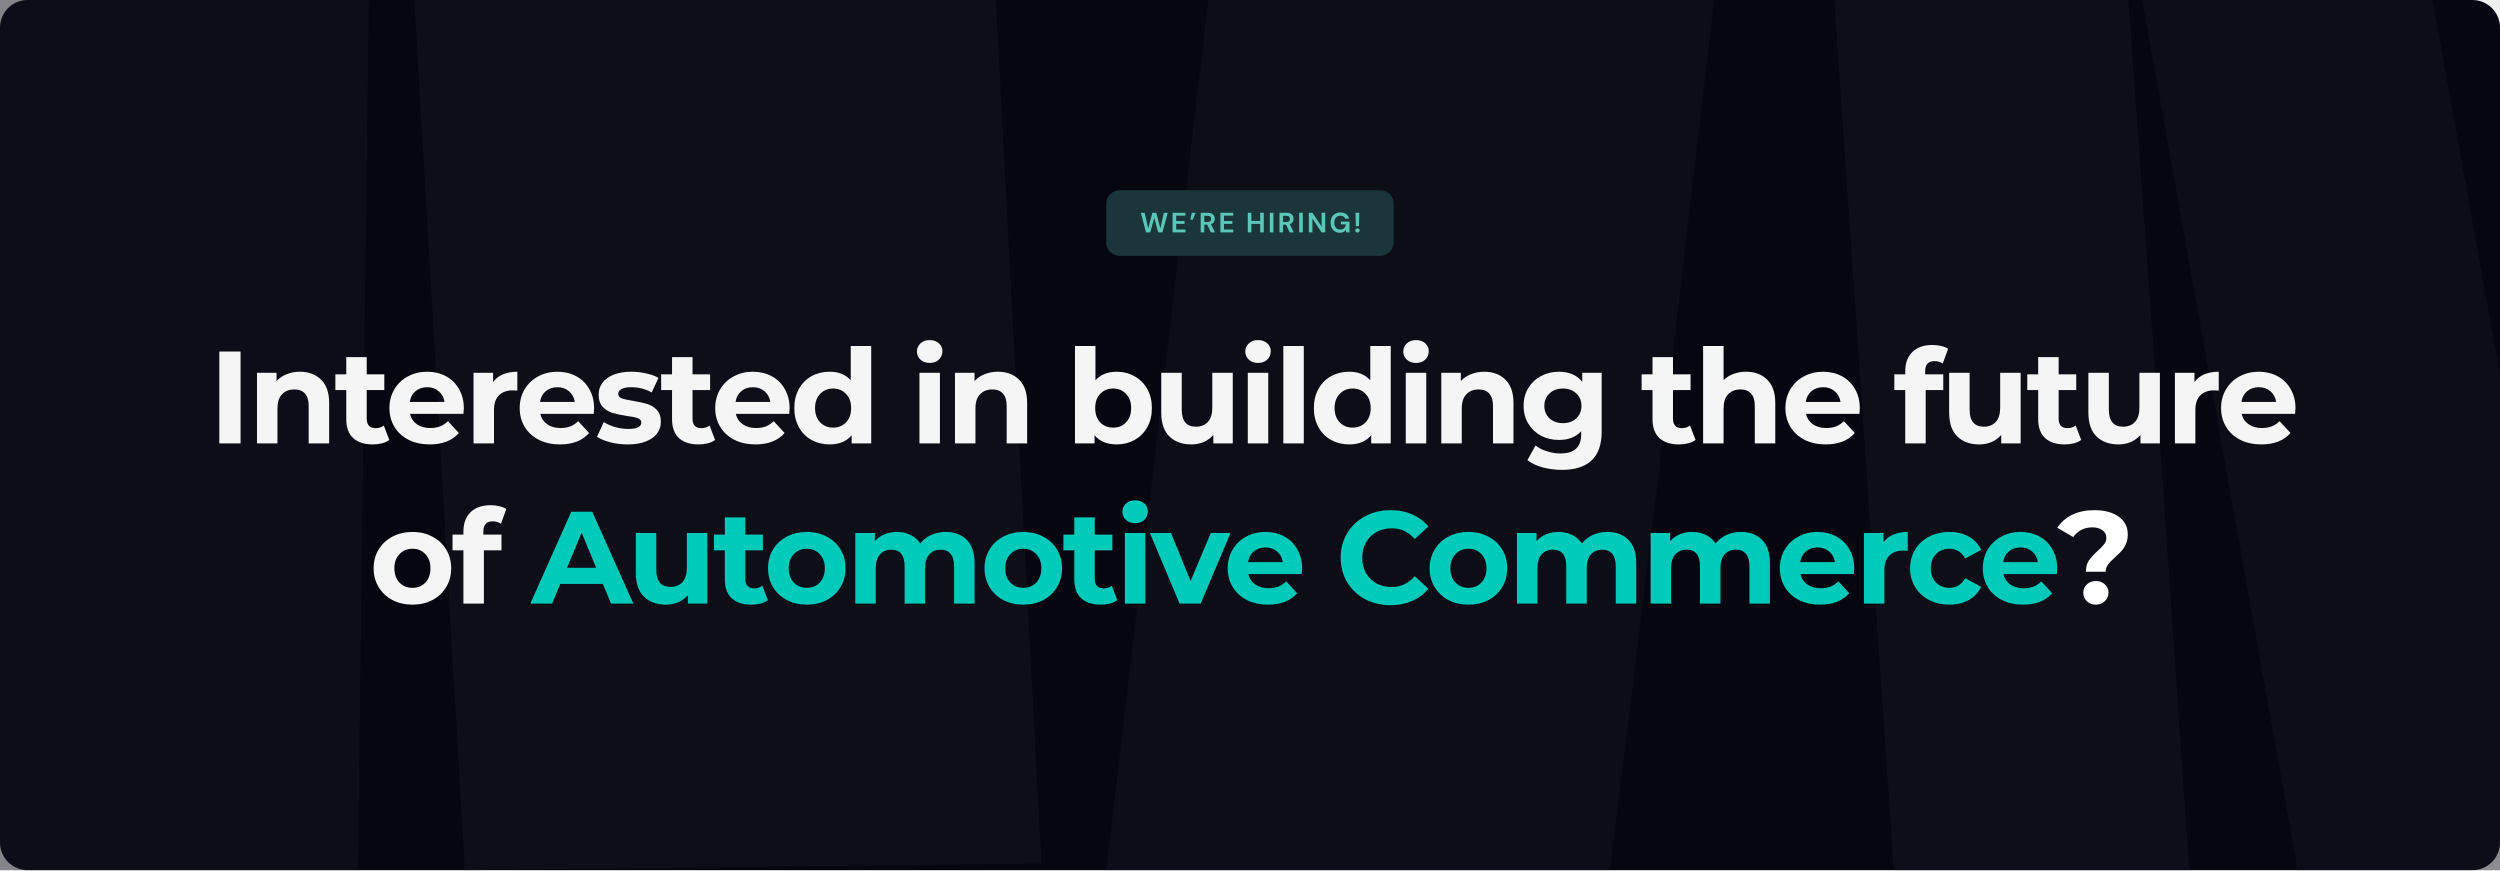
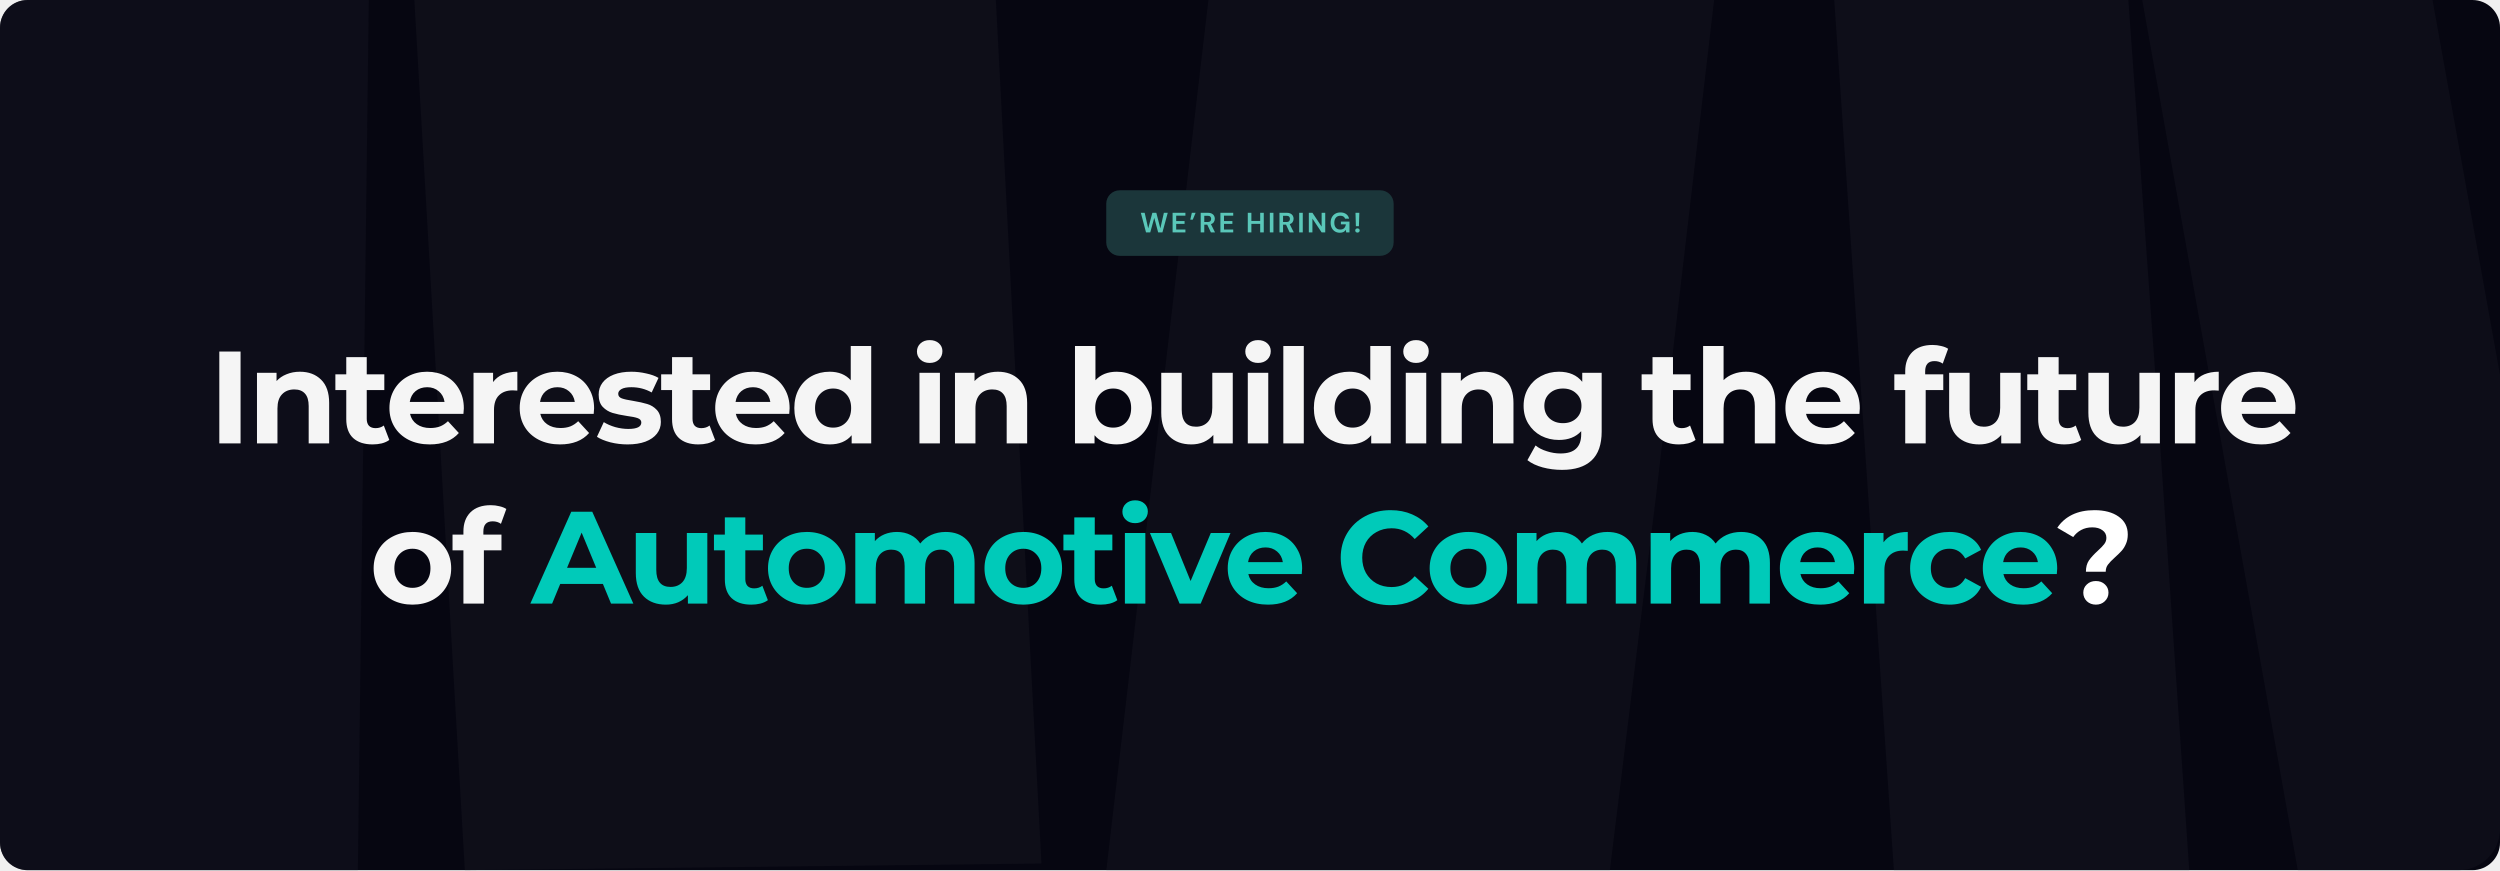
<svg xmlns="http://www.w3.org/2000/svg" width="1810" height="630" viewBox="0 0 1810 630" fill="none">
  <rect width="1810" height="630" rx="20" fill="#060611" />
-   <path d="M1761.12 0H1551L1663.62 630H1810V271.541L1761.12 0Z" fill="#161621" fill-opacity="0.46" />
+   <path d="M1761.12 0H1551L1663.62 630H1780C1796.57 630 1810 616.569 1810 600V271.541L1761.12 0Z" fill="#161621" fill-opacity="0.46" />
  <path d="M1540.91 0H1328L1371.18 630H1585L1560.56 272.759L1540.91 0Z" fill="#161621" fill-opacity="0.52" />
-   <path d="M1165.52 630H801L874.92 4.29153e-06H1241L1199.15 357.241L1165.52 630Z" fill="#161621" fill-opacity="0.46" />
+   <path d="M1165.52 630H801L874.92 0H1241L1199.15 357.241L1165.52 630Z" fill="#161621" fill-opacity="0.46" />
  <path d="M720.978 0H300L336.555 630L754 625.172L735.497 276.379L720.978 0Z" fill="#161621" fill-opacity="0.51" />
-   <path d="M267 0H-8.67248e-06V630H259.087L267 0Z" fill="#161621" fill-opacity="0.49" />
+   <path d="M267 0H20C8.954 0 0 8.954 0 20V610C0 621.046 8.954 630 20 630H259.087L267 0Z" fill="#161621" fill-opacity="0.49" />
  <path d="M158.781 254.5H174.171V321H158.781V254.5ZM217.123 269.13C223.456 269.13 228.554 271.03 232.418 274.83C236.344 278.63 238.308 284.267 238.308 291.74V321H223.488V294.02C223.488 289.967 222.601 286.958 220.828 284.995C219.054 282.968 216.489 281.955 213.133 281.955C209.396 281.955 206.419 283.127 204.203 285.47C201.986 287.75 200.878 291.17 200.878 295.73V321H186.058V269.89H200.213V275.875C202.176 273.722 204.614 272.075 207.528 270.935C210.441 269.732 213.639 269.13 217.123 269.13ZM281.856 318.53C280.399 319.607 278.594 320.43 276.441 321C274.351 321.507 272.134 321.76 269.791 321.76C263.711 321.76 258.993 320.208 255.636 317.105C252.343 314.002 250.696 309.442 250.696 303.425V282.43H242.811V271.03H250.696V258.585H265.516V271.03H278.246V282.43H265.516V303.235C265.516 305.388 266.054 307.067 267.131 308.27C268.271 309.41 269.854 309.98 271.881 309.98C274.224 309.98 276.219 309.347 277.866 308.08L281.856 318.53ZM335.813 295.635C335.813 295.825 335.718 297.155 335.528 299.625H296.863C297.56 302.792 299.206 305.293 301.803 307.13C304.4 308.967 307.63 309.885 311.493 309.885C314.153 309.885 316.496 309.505 318.523 308.745C320.613 307.922 322.545 306.655 324.318 304.945L332.203 313.495C327.39 319.005 320.36 321.76 311.113 321.76C305.35 321.76 300.251 320.652 295.818 318.435C291.385 316.155 287.965 313.02 285.558 309.03C283.151 305.04 281.948 300.512 281.948 295.445C281.948 290.442 283.12 285.945 285.463 281.955C287.87 277.902 291.131 274.767 295.248 272.55C299.428 270.27 304.083 269.13 309.213 269.13C314.216 269.13 318.745 270.207 322.798 272.36C326.851 274.513 330.018 277.617 332.298 281.67C334.641 285.66 335.813 290.315 335.813 295.635ZM309.308 280.34C305.951 280.34 303.133 281.29 300.853 283.19C298.573 285.09 297.18 287.687 296.673 290.98H321.848C321.341 287.75 319.948 285.185 317.668 283.285C315.388 281.322 312.601 280.34 309.308 280.34ZM356.985 276.635C358.758 274.165 361.133 272.297 364.11 271.03C367.15 269.763 370.633 269.13 374.56 269.13V282.81C372.913 282.683 371.805 282.62 371.235 282.62C366.991 282.62 363.666 283.823 361.26 286.23C358.853 288.573 357.65 292.12 357.65 296.87V321H342.83V269.89H356.985V276.635ZM430.123 295.635C430.123 295.825 430.028 297.155 429.838 299.625H391.173C391.87 302.792 393.516 305.293 396.113 307.13C398.71 308.967 401.94 309.885 405.803 309.885C408.463 309.885 410.806 309.505 412.833 308.745C414.923 307.922 416.855 306.655 418.628 304.945L426.513 313.495C421.7 319.005 414.67 321.76 405.423 321.76C399.66 321.76 394.561 320.652 390.128 318.435C385.695 316.155 382.275 313.02 379.868 309.03C377.461 305.04 376.258 300.512 376.258 295.445C376.258 290.442 377.43 285.945 379.773 281.955C382.18 277.902 385.441 274.767 389.558 272.55C393.738 270.27 398.393 269.13 403.523 269.13C408.526 269.13 413.055 270.207 417.108 272.36C421.161 274.513 424.328 277.617 426.608 281.67C428.951 285.66 430.123 290.315 430.123 295.635ZM403.618 280.34C400.261 280.34 397.443 281.29 395.163 283.19C392.883 285.09 391.49 287.687 390.983 290.98H416.158C415.651 287.75 414.258 285.185 411.978 283.285C409.698 281.322 406.911 280.34 403.618 280.34ZM454.335 321.76C450.091 321.76 445.943 321.253 441.89 320.24C437.836 319.163 434.606 317.833 432.2 316.25L437.14 305.61C439.42 307.067 442.175 308.27 445.405 309.22C448.635 310.107 451.801 310.55 454.905 310.55C461.175 310.55 464.31 308.998 464.31 305.895C464.31 304.438 463.455 303.393 461.745 302.76C460.035 302.127 457.406 301.588 453.86 301.145C449.68 300.512 446.228 299.783 443.505 298.96C440.781 298.137 438.406 296.68 436.38 294.59C434.416 292.5 433.435 289.523 433.435 285.66C433.435 282.43 434.353 279.58 436.19 277.11C438.09 274.577 440.813 272.613 444.36 271.22C447.97 269.827 452.213 269.13 457.09 269.13C460.7 269.13 464.278 269.542 467.825 270.365C471.435 271.125 474.411 272.202 476.755 273.595L471.815 284.14C467.318 281.607 462.41 280.34 457.09 280.34C453.923 280.34 451.548 280.783 449.965 281.67C448.381 282.557 447.59 283.697 447.59 285.09C447.59 286.673 448.445 287.782 450.155 288.415C451.865 289.048 454.588 289.65 458.325 290.22C462.505 290.917 465.925 291.677 468.585 292.5C471.245 293.26 473.556 294.685 475.52 296.775C477.483 298.865 478.465 301.778 478.465 305.515C478.465 308.682 477.515 311.5 475.615 313.97C473.715 316.44 470.928 318.372 467.255 319.765C463.645 321.095 459.338 321.76 454.335 321.76ZM517.723 318.53C516.267 319.607 514.462 320.43 512.308 321C510.218 321.507 508.002 321.76 505.658 321.76C499.578 321.76 494.86 320.208 491.503 317.105C488.21 314.002 486.563 309.442 486.563 303.425V282.43H478.678V271.03H486.563V258.585H501.383V271.03H514.113V282.43H501.383V303.235C501.383 305.388 501.922 307.067 502.998 308.27C504.138 309.41 505.722 309.98 507.748 309.98C510.092 309.98 512.087 309.347 513.733 308.08L517.723 318.53ZM571.68 295.635C571.68 295.825 571.585 297.155 571.395 299.625H532.73C533.427 302.792 535.074 305.293 537.67 307.13C540.267 308.967 543.497 309.885 547.36 309.885C550.02 309.885 552.364 309.505 554.39 308.745C556.48 307.922 558.412 306.655 560.185 304.945L568.07 313.495C563.257 319.005 556.227 321.76 546.98 321.76C541.217 321.76 536.119 320.652 531.685 318.435C527.252 316.155 523.832 313.02 521.425 309.03C519.019 305.04 517.815 300.512 517.815 295.445C517.815 290.442 518.987 285.945 521.33 281.955C523.737 277.902 526.999 274.767 531.115 272.55C535.295 270.27 539.95 269.13 545.08 269.13C550.084 269.13 554.612 270.207 558.665 272.36C562.719 274.513 565.885 277.617 568.165 281.67C570.509 285.66 571.68 290.315 571.68 295.635ZM545.175 280.34C541.819 280.34 539 281.29 536.72 283.19C534.44 285.09 533.047 287.687 532.54 290.98H557.715C557.209 287.75 555.815 285.185 553.535 283.285C551.255 281.322 548.469 280.34 545.175 280.34ZM630.757 250.51V321H616.602V315.11C612.929 319.543 607.609 321.76 600.642 321.76C595.829 321.76 591.459 320.683 587.532 318.53C583.669 316.377 580.629 313.305 578.412 309.315C576.195 305.325 575.087 300.702 575.087 295.445C575.087 290.188 576.195 285.565 578.412 281.575C580.629 277.585 583.669 274.513 587.532 272.36C591.459 270.207 595.829 269.13 600.642 269.13C607.165 269.13 612.264 271.188 615.937 275.305V250.51H630.757ZM603.207 309.6C606.944 309.6 610.047 308.333 612.517 305.8C614.987 303.203 616.222 299.752 616.222 295.445C616.222 291.138 614.987 287.718 612.517 285.185C610.047 282.588 606.944 281.29 603.207 281.29C599.407 281.29 596.272 282.588 593.802 285.185C591.332 287.718 590.097 291.138 590.097 295.445C590.097 299.752 591.332 303.203 593.802 305.8C596.272 308.333 599.407 309.6 603.207 309.6ZM665.678 269.89H680.498V321H665.678V269.89ZM673.088 262.765C670.364 262.765 668.148 261.973 666.438 260.39C664.728 258.807 663.873 256.843 663.873 254.5C663.873 252.157 664.728 250.193 666.438 248.61C668.148 247.027 670.364 246.235 673.088 246.235C675.811 246.235 678.028 246.995 679.738 248.515C681.448 250.035 682.303 251.935 682.303 254.215C682.303 256.685 681.448 258.743 679.738 260.39C678.028 261.973 675.811 262.765 673.088 262.765ZM722.467 269.13C728.8 269.13 733.898 271.03 737.762 274.83C741.688 278.63 743.652 284.267 743.652 291.74V321H728.832V294.02C728.832 289.967 727.945 286.958 726.172 284.995C724.398 282.968 721.833 281.955 718.477 281.955C714.74 281.955 711.763 283.127 709.547 285.47C707.33 287.75 706.222 291.17 706.222 295.73V321H691.402V269.89H705.557V275.875C707.52 273.722 709.958 272.075 712.872 270.935C715.785 269.732 718.983 269.13 722.467 269.13ZM808.5 269.13C813.25 269.13 817.556 270.238 821.42 272.455C825.346 274.608 828.418 277.68 830.635 281.67C832.851 285.597 833.96 290.188 833.96 295.445C833.96 300.702 832.851 305.325 830.635 309.315C828.418 313.242 825.346 316.313 821.42 318.53C817.556 320.683 813.25 321.76 808.5 321.76C801.47 321.76 796.118 319.543 792.445 315.11V321H778.29V250.51H793.11V275.305C796.846 271.188 801.976 269.13 808.5 269.13ZM805.935 309.6C809.735 309.6 812.838 308.333 815.245 305.8C817.715 303.203 818.95 299.752 818.95 295.445C818.95 291.138 817.715 287.718 815.245 285.185C812.838 282.588 809.735 281.29 805.935 281.29C802.135 281.29 799 282.588 796.53 285.185C794.123 287.718 792.92 291.138 792.92 295.445C792.92 299.752 794.123 303.203 796.53 305.8C799 308.333 802.135 309.6 805.935 309.6ZM892.521 269.89V321H878.461V314.92C876.497 317.137 874.154 318.847 871.431 320.05C868.707 321.19 865.762 321.76 862.596 321.76C855.882 321.76 850.562 319.828 846.636 315.965C842.709 312.102 840.746 306.37 840.746 298.77V269.89H855.566V296.585C855.566 304.818 859.017 308.935 865.921 308.935C869.467 308.935 872.317 307.795 874.471 305.515C876.624 303.172 877.701 299.72 877.701 295.16V269.89H892.521ZM903.4 269.89H918.22V321H903.4V269.89ZM910.81 262.765C908.087 262.765 905.87 261.973 904.16 260.39C902.45 258.807 901.595 256.843 901.595 254.5C901.595 252.157 902.45 250.193 904.16 248.61C905.87 247.027 908.087 246.235 910.81 246.235C913.534 246.235 915.75 246.995 917.46 248.515C919.17 250.035 920.025 251.935 920.025 254.215C920.025 256.685 919.17 258.743 917.46 260.39C915.75 261.973 913.534 262.765 910.81 262.765ZM929.124 250.51H943.944V321H929.124V250.51ZM1006.91 250.51V321H992.754V315.11C989.08 319.543 983.76 321.76 976.794 321.76C971.98 321.76 967.61 320.683 963.684 318.53C959.82 316.377 956.78 313.305 954.564 309.315C952.347 305.325 951.239 300.702 951.239 295.445C951.239 290.188 952.347 285.565 954.564 281.575C956.78 277.585 959.82 274.513 963.684 272.36C967.61 270.207 971.98 269.13 976.794 269.13C983.317 269.13 988.415 271.188 992.089 275.305V250.51H1006.91ZM979.359 309.6C983.095 309.6 986.199 308.333 988.669 305.8C991.139 303.203 992.374 299.752 992.374 295.445C992.374 291.138 991.139 287.718 988.669 285.185C986.199 282.588 983.095 281.29 979.359 281.29C975.559 281.29 972.424 282.588 969.954 285.185C967.484 287.718 966.249 291.138 966.249 295.445C966.249 299.752 967.484 303.203 969.954 305.8C972.424 308.333 975.559 309.6 979.359 309.6ZM1017.78 269.89H1032.6V321H1017.78V269.89ZM1025.19 262.765C1022.46 262.765 1020.25 261.973 1018.54 260.39C1016.83 258.807 1015.97 256.843 1015.97 254.5C1015.97 252.157 1016.83 250.193 1018.54 248.61C1020.25 247.027 1022.46 246.235 1025.19 246.235C1027.91 246.235 1030.13 246.995 1031.84 248.515C1033.55 250.035 1034.4 251.935 1034.4 254.215C1034.4 256.685 1033.55 258.743 1031.84 260.39C1030.13 261.973 1027.91 262.765 1025.19 262.765ZM1074.56 269.13C1080.9 269.13 1086 271.03 1089.86 274.83C1093.79 278.63 1095.75 284.267 1095.75 291.74V321H1080.93V294.02C1080.93 289.967 1080.04 286.958 1078.27 284.995C1076.5 282.968 1073.93 281.955 1070.57 281.955C1066.84 281.955 1063.86 283.127 1061.64 285.47C1059.43 287.75 1058.32 291.17 1058.32 295.73V321H1043.5V269.89H1057.65V275.875C1059.62 273.722 1062.06 272.075 1064.97 270.935C1067.88 269.732 1071.08 269.13 1074.56 269.13ZM1159.61 269.89V312.45C1159.61 321.823 1157.18 328.79 1152.3 333.35C1147.42 337.91 1140.3 340.19 1130.92 340.19C1125.98 340.19 1121.3 339.588 1116.86 338.385C1112.43 337.182 1108.76 335.44 1105.84 333.16L1111.73 322.52C1113.89 324.293 1116.61 325.687 1119.9 326.7C1123.2 327.777 1126.49 328.315 1129.78 328.315C1134.91 328.315 1138.68 327.143 1141.09 324.8C1143.56 322.52 1144.79 319.037 1144.79 314.35V312.165C1140.93 316.408 1135.55 318.53 1128.64 318.53C1123.96 318.53 1119.65 317.517 1115.72 315.49C1111.86 313.4 1108.79 310.487 1106.51 306.75C1104.23 303.013 1103.09 298.707 1103.09 293.83C1103.09 288.953 1104.23 284.647 1106.51 280.91C1108.79 277.173 1111.86 274.292 1115.72 272.265C1119.65 270.175 1123.96 269.13 1128.64 269.13C1136.05 269.13 1141.69 271.568 1145.55 276.445V269.89H1159.61ZM1131.59 306.37C1135.52 306.37 1138.71 305.23 1141.18 302.95C1143.72 300.607 1144.98 297.567 1144.98 293.83C1144.98 290.093 1143.72 287.085 1141.18 284.805C1138.71 282.462 1135.52 281.29 1131.59 281.29C1127.66 281.29 1124.43 282.462 1121.9 284.805C1119.37 287.085 1118.1 290.093 1118.1 293.83C1118.1 297.567 1119.37 300.607 1121.9 302.95C1124.43 305.23 1127.66 306.37 1131.59 306.37ZM1227.58 318.53C1226.12 319.607 1224.32 320.43 1222.16 321C1220.07 321.507 1217.86 321.76 1215.51 321.76C1209.43 321.76 1204.71 320.208 1201.36 317.105C1198.06 314.002 1196.42 309.442 1196.42 303.425V282.43H1188.53V271.03H1196.42V258.585H1211.24V271.03H1223.97V282.43H1211.24V303.235C1211.24 305.388 1211.78 307.067 1212.85 308.27C1213.99 309.41 1215.58 309.98 1217.6 309.98C1219.95 309.98 1221.94 309.347 1223.59 308.08L1227.58 318.53ZM1264.11 269.13C1270.44 269.13 1275.54 271.03 1279.41 274.83C1283.33 278.63 1285.3 284.267 1285.3 291.74V321H1270.48V294.02C1270.48 289.967 1269.59 286.958 1267.82 284.995C1266.04 282.968 1263.48 281.955 1260.12 281.955C1256.38 281.955 1253.41 283.127 1251.19 285.47C1248.97 287.75 1247.87 291.17 1247.87 295.73V321H1233.05V250.51H1247.87V275.21C1249.83 273.247 1252.2 271.758 1254.99 270.745C1257.78 269.668 1260.82 269.13 1264.11 269.13ZM1346.5 295.635C1346.5 295.825 1346.41 297.155 1346.22 299.625H1307.55C1308.25 302.792 1309.9 305.293 1312.49 307.13C1315.09 308.967 1318.32 309.885 1322.18 309.885C1324.84 309.885 1327.19 309.505 1329.21 308.745C1331.3 307.922 1333.23 306.655 1335.01 304.945L1342.89 313.495C1338.08 319.005 1331.05 321.76 1321.8 321.76C1316.04 321.76 1310.94 320.652 1306.51 318.435C1302.07 316.155 1298.65 313.02 1296.25 309.03C1293.84 305.04 1292.64 300.512 1292.64 295.445C1292.64 290.442 1293.81 285.945 1296.15 281.955C1298.56 277.902 1301.82 274.767 1305.94 272.55C1310.12 270.27 1314.77 269.13 1319.9 269.13C1324.91 269.13 1329.43 270.207 1333.49 272.36C1337.54 274.513 1340.71 277.617 1342.99 281.67C1345.33 285.66 1346.5 290.315 1346.5 295.635ZM1320 280.34C1316.64 280.34 1313.82 281.29 1311.54 283.19C1309.26 285.09 1307.87 287.687 1307.36 290.98H1332.54C1332.03 287.75 1330.64 285.185 1328.36 283.285C1326.08 281.322 1323.29 280.34 1320 280.34ZM1393.82 271.03H1406.93V282.43H1394.2V321H1379.38V282.43H1371.49V271.03H1379.38V268.75C1379.38 262.923 1381.09 258.3 1384.51 254.88C1387.99 251.46 1392.87 249.75 1399.14 249.75C1401.35 249.75 1403.44 250.003 1405.41 250.51C1407.43 250.953 1409.11 251.618 1410.44 252.505L1406.55 263.24C1404.84 262.037 1402.84 261.435 1400.56 261.435C1396.07 261.435 1393.82 263.905 1393.82 268.845V271.03ZM1462.95 269.89V321H1448.89V314.92C1446.93 317.137 1444.58 318.847 1441.86 320.05C1439.14 321.19 1436.19 321.76 1433.03 321.76C1426.31 321.76 1420.99 319.828 1417.07 315.965C1413.14 312.102 1411.18 306.37 1411.18 298.77V269.89H1426V296.585C1426 304.818 1429.45 308.935 1436.35 308.935C1439.9 308.935 1442.75 307.795 1444.9 305.515C1447.05 303.172 1448.13 299.72 1448.13 295.16V269.89H1462.95ZM1506.8 318.53C1505.34 319.607 1503.53 320.43 1501.38 321C1499.29 321.507 1497.07 321.76 1494.73 321.76C1488.65 321.76 1483.93 320.208 1480.58 317.105C1477.28 314.002 1475.64 309.442 1475.64 303.425V282.43H1467.75V271.03H1475.64V258.585H1490.46V271.03H1503.19V282.43H1490.46V303.235C1490.46 305.388 1490.99 307.067 1492.07 308.27C1493.21 309.41 1494.79 309.98 1496.82 309.98C1499.16 309.98 1501.16 309.347 1502.81 308.08L1506.8 318.53ZM1563.75 269.89V321H1549.69V314.92C1547.73 317.137 1545.39 318.847 1542.66 320.05C1539.94 321.19 1537 321.76 1533.83 321.76C1527.12 321.76 1521.8 319.828 1517.87 315.965C1513.94 312.102 1511.98 306.37 1511.98 298.77V269.89H1526.8V296.585C1526.8 304.818 1530.25 308.935 1537.15 308.935C1540.7 308.935 1543.55 307.795 1545.7 305.515C1547.86 303.172 1548.93 299.72 1548.93 295.16V269.89H1563.75ZM1588.79 276.635C1590.56 274.165 1592.94 272.297 1595.91 271.03C1598.95 269.763 1602.44 269.13 1606.36 269.13V282.81C1604.72 282.683 1603.61 282.62 1603.04 282.62C1598.8 282.62 1595.47 283.823 1593.06 286.23C1590.66 288.573 1589.45 292.12 1589.45 296.87V321H1574.63V269.89H1588.79V276.635ZM1661.93 295.635C1661.93 295.825 1661.83 297.155 1661.64 299.625H1622.98C1623.67 302.792 1625.32 305.293 1627.92 307.13C1630.51 308.967 1633.74 309.885 1637.61 309.885C1640.27 309.885 1642.61 309.505 1644.64 308.745C1646.73 307.922 1648.66 306.655 1650.43 304.945L1658.32 313.495C1653.5 319.005 1646.47 321.76 1637.23 321.76C1631.46 321.76 1626.37 320.652 1621.93 318.435C1617.5 316.155 1614.08 313.02 1611.67 309.03C1609.27 305.04 1608.06 300.512 1608.06 295.445C1608.06 290.442 1609.23 285.945 1611.58 281.955C1613.98 277.902 1617.25 274.767 1621.36 272.55C1625.54 270.27 1630.2 269.13 1635.33 269.13C1640.33 269.13 1644.86 270.207 1648.91 272.36C1652.97 274.513 1656.13 277.617 1658.41 281.67C1660.76 285.66 1661.93 290.315 1661.93 295.635ZM1635.42 280.34C1632.07 280.34 1629.25 281.29 1626.97 283.19C1624.69 285.09 1623.29 287.687 1622.79 290.98H1647.96C1647.46 287.75 1646.06 285.185 1643.78 283.285C1641.5 281.322 1638.72 280.34 1635.42 280.34ZM298.629 437.76C293.246 437.76 288.401 436.652 284.094 434.435C279.851 432.155 276.526 429.02 274.119 425.03C271.712 421.04 270.509 416.512 270.509 411.445C270.509 406.378 271.712 401.85 274.119 397.86C276.526 393.87 279.851 390.767 284.094 388.55C288.401 386.27 293.246 385.13 298.629 385.13C304.012 385.13 308.826 386.27 313.069 388.55C317.312 390.767 320.637 393.87 323.044 397.86C325.451 401.85 326.654 406.378 326.654 411.445C326.654 416.512 325.451 421.04 323.044 425.03C320.637 429.02 317.312 432.155 313.069 434.435C308.826 436.652 304.012 437.76 298.629 437.76ZM298.629 425.6C302.429 425.6 305.532 424.333 307.939 421.8C310.409 419.203 311.644 415.752 311.644 411.445C311.644 407.138 310.409 403.718 307.939 401.185C305.532 398.588 302.429 397.29 298.629 397.29C294.829 397.29 291.694 398.588 289.224 401.185C286.754 403.718 285.519 407.138 285.519 411.445C285.519 415.752 286.754 419.203 289.224 421.8C291.694 424.333 294.829 425.6 298.629 425.6ZM349.955 387.03H363.065V398.43H350.335V437H335.515V398.43H327.63V387.03H335.515V384.75C335.515 378.923 337.225 374.3 340.645 370.88C344.128 367.46 349.005 365.75 355.275 365.75C357.492 365.75 359.582 366.003 361.545 366.51C363.572 366.953 365.25 367.618 366.58 368.505L362.685 379.24C360.975 378.037 358.98 377.435 356.7 377.435C352.203 377.435 349.955 379.905 349.955 384.845V387.03Z" fill="#F5F5F5" />
  <path d="M436.493 422.75H405.618L399.728 437H383.958L413.598 370.5H428.798L458.533 437H442.383L436.493 422.75ZM431.648 411.065L421.103 385.605L410.558 411.065H431.648ZM512.099 385.89V437H498.039V430.92C496.076 433.137 493.733 434.847 491.009 436.05C488.286 437.19 485.341 437.76 482.174 437.76C475.461 437.76 470.141 435.828 466.214 431.965C462.288 428.102 460.324 422.37 460.324 414.77V385.89H475.144V412.585C475.144 420.818 478.596 424.935 485.499 424.935C489.046 424.935 491.896 423.795 494.049 421.515C496.203 419.172 497.279 415.72 497.279 411.16V385.89H512.099ZM555.944 434.53C554.487 435.607 552.682 436.43 550.529 437C548.439 437.507 546.222 437.76 543.879 437.76C537.799 437.76 533.081 436.208 529.724 433.105C526.431 430.002 524.784 425.442 524.784 419.425V398.43H516.899V387.03H524.784V374.585H539.604V387.03H552.334V398.43H539.604V419.235C539.604 421.388 540.142 423.067 541.219 424.27C542.359 425.41 543.942 425.98 545.969 425.98C548.312 425.98 550.307 425.347 551.954 424.08L555.944 434.53ZM584.156 437.76C578.773 437.76 573.928 436.652 569.621 434.435C565.378 432.155 562.053 429.02 559.646 425.03C557.239 421.04 556.036 416.512 556.036 411.445C556.036 406.378 557.239 401.85 559.646 397.86C562.053 393.87 565.378 390.767 569.621 388.55C573.928 386.27 578.773 385.13 584.156 385.13C589.539 385.13 594.353 386.27 598.596 388.55C602.839 390.767 606.164 393.87 608.571 397.86C610.978 401.85 612.181 406.378 612.181 411.445C612.181 416.512 610.978 421.04 608.571 425.03C606.164 429.02 602.839 432.155 598.596 434.435C594.353 436.652 589.539 437.76 584.156 437.76ZM584.156 425.6C587.956 425.6 591.059 424.333 593.466 421.8C595.936 419.203 597.171 415.752 597.171 411.445C597.171 407.138 595.936 403.718 593.466 401.185C591.059 398.588 587.956 397.29 584.156 397.29C580.356 397.29 577.221 398.588 574.751 401.185C572.281 403.718 571.046 407.138 571.046 411.445C571.046 415.752 572.281 419.203 574.751 421.8C577.221 424.333 580.356 425.6 584.156 425.6ZM684.692 385.13C691.089 385.13 696.155 387.03 699.892 390.83C703.692 394.567 705.592 400.203 705.592 407.74V437H690.772V410.02C690.772 405.967 689.917 402.958 688.207 400.995C686.56 398.968 684.185 397.955 681.082 397.955C677.599 397.955 674.844 399.095 672.817 401.375C670.79 403.592 669.777 406.917 669.777 411.35V437H654.957V410.02C654.957 401.977 651.727 397.955 645.267 397.955C641.847 397.955 639.124 399.095 637.097 401.375C635.07 403.592 634.057 406.917 634.057 411.35V437H619.237V385.89H633.392V391.78C635.292 389.627 637.604 387.98 640.327 386.84C643.114 385.7 646.154 385.13 649.447 385.13C653.057 385.13 656.319 385.858 659.232 387.315C662.145 388.708 664.489 390.767 666.262 393.49C668.352 390.83 670.98 388.772 674.147 387.315C677.377 385.858 680.892 385.13 684.692 385.13ZM740.902 437.76C735.519 437.76 730.674 436.652 726.367 434.435C722.124 432.155 718.799 429.02 716.392 425.03C713.986 421.04 712.782 416.512 712.782 411.445C712.782 406.378 713.986 401.85 716.392 397.86C718.799 393.87 722.124 390.767 726.367 388.55C730.674 386.27 735.519 385.13 740.902 385.13C746.286 385.13 751.099 386.27 755.342 388.55C759.586 390.767 762.911 393.87 765.317 397.86C767.724 401.85 768.927 406.378 768.927 411.445C768.927 416.512 767.724 421.04 765.317 425.03C762.911 429.02 759.586 432.155 755.342 434.435C751.099 436.652 746.286 437.76 740.902 437.76ZM740.902 425.6C744.702 425.6 747.806 424.333 750.212 421.8C752.682 419.203 753.917 415.752 753.917 411.445C753.917 407.138 752.682 403.718 750.212 401.185C747.806 398.588 744.702 397.29 740.902 397.29C737.102 397.29 733.967 398.588 731.497 401.185C729.027 403.718 727.792 407.138 727.792 411.445C727.792 415.752 729.027 419.203 731.497 421.8C733.967 424.333 737.102 425.6 740.902 425.6ZM808.948 434.53C807.492 435.607 805.687 436.43 803.533 437C801.443 437.507 799.227 437.76 796.883 437.76C790.803 437.76 786.085 436.208 782.728 433.105C779.435 430.002 777.788 425.442 777.788 419.425V398.43H769.903V387.03H777.788V374.585H792.608V387.03H805.338V398.43H792.608V419.235C792.608 421.388 793.147 423.067 794.223 424.27C795.363 425.41 796.947 425.98 798.973 425.98C801.317 425.98 803.312 425.347 804.958 424.08L808.948 434.53ZM814.418 385.89H829.238V437H814.418V385.89ZM821.828 378.765C819.104 378.765 816.888 377.973 815.178 376.39C813.468 374.807 812.613 372.843 812.613 370.5C812.613 368.157 813.468 366.193 815.178 364.61C816.888 363.027 819.104 362.235 821.828 362.235C824.551 362.235 826.768 362.995 828.478 364.515C830.188 366.035 831.043 367.935 831.043 370.215C831.043 372.685 830.188 374.743 828.478 376.39C826.768 377.973 824.551 378.765 821.828 378.765ZM890.872 385.89L869.307 437H854.012L832.542 385.89H847.837L861.992 420.66L876.622 385.89H890.872ZM942.742 411.635C942.742 411.825 942.647 413.155 942.457 415.625H903.792C904.489 418.792 906.136 421.293 908.732 423.13C911.329 424.967 914.559 425.885 918.422 425.885C921.082 425.885 923.426 425.505 925.452 424.745C927.542 423.922 929.474 422.655 931.247 420.945L939.132 429.495C934.319 435.005 927.289 437.76 918.042 437.76C912.279 437.76 907.181 436.652 902.747 434.435C898.314 432.155 894.894 429.02 892.487 425.03C890.081 421.04 888.877 416.512 888.877 411.445C888.877 406.442 890.049 401.945 892.392 397.955C894.799 393.902 898.061 390.767 902.177 388.55C906.357 386.27 911.012 385.13 916.142 385.13C921.146 385.13 925.674 386.207 929.727 388.36C933.781 390.513 936.947 393.617 939.227 397.67C941.571 401.66 942.742 406.315 942.742 411.635ZM916.237 396.34C912.881 396.34 910.062 397.29 907.782 399.19C905.502 401.09 904.109 403.687 903.602 406.98H928.777C928.271 403.75 926.877 401.185 924.597 399.285C922.317 397.322 919.531 396.34 916.237 396.34ZM1006.68 438.14C999.907 438.14 993.763 436.683 988.253 433.77C982.807 430.793 978.5 426.708 975.333 421.515C972.23 416.258 970.678 410.337 970.678 403.75C970.678 397.163 972.23 391.273 975.333 386.08C978.5 380.823 982.807 376.738 988.253 373.825C993.763 370.848 999.938 369.36 1006.78 369.36C1012.54 369.36 1017.74 370.373 1022.36 372.4C1027.05 374.427 1030.97 377.34 1034.14 381.14L1024.26 390.26C1019.76 385.067 1014.19 382.47 1007.54 382.47C1003.42 382.47 999.748 383.388 996.518 385.225C993.288 386.998 990.755 389.5 988.918 392.73C987.145 395.96 986.258 399.633 986.258 403.75C986.258 407.867 987.145 411.54 988.918 414.77C990.755 418 993.288 420.533 996.518 422.37C999.748 424.143 1003.42 425.03 1007.54 425.03C1014.19 425.03 1019.76 422.402 1024.26 417.145L1034.14 426.265C1030.97 430.128 1027.05 433.073 1022.36 435.1C1017.67 437.127 1012.45 438.14 1006.68 438.14ZM1063.19 437.76C1057.81 437.76 1052.97 436.652 1048.66 434.435C1044.42 432.155 1041.09 429.02 1038.68 425.03C1036.28 421.04 1035.07 416.512 1035.07 411.445C1035.07 406.378 1036.28 401.85 1038.68 397.86C1041.09 393.87 1044.42 390.767 1048.66 388.55C1052.97 386.27 1057.81 385.13 1063.19 385.13C1068.58 385.13 1073.39 386.27 1077.63 388.55C1081.88 390.767 1085.2 393.87 1087.61 397.86C1090.02 401.85 1091.22 406.378 1091.22 411.445C1091.22 416.512 1090.02 421.04 1087.61 425.03C1085.2 429.02 1081.88 432.155 1077.63 434.435C1073.39 436.652 1068.58 437.76 1063.19 437.76ZM1063.19 425.6C1066.99 425.6 1070.1 424.333 1072.5 421.8C1074.97 419.203 1076.21 415.752 1076.21 411.445C1076.21 407.138 1074.97 403.718 1072.5 401.185C1070.1 398.588 1066.99 397.29 1063.19 397.29C1059.39 397.29 1056.26 398.588 1053.79 401.185C1051.32 403.718 1050.08 407.138 1050.08 411.445C1050.08 415.752 1051.32 419.203 1053.79 421.8C1056.26 424.333 1059.39 425.6 1063.19 425.6ZM1163.73 385.13C1170.13 385.13 1175.19 387.03 1178.93 390.83C1182.73 394.567 1184.63 400.203 1184.63 407.74V437H1169.81V410.02C1169.81 405.967 1168.95 402.958 1167.24 400.995C1165.6 398.968 1163.22 397.955 1160.12 397.955C1156.64 397.955 1153.88 399.095 1151.85 401.375C1149.83 403.592 1148.81 406.917 1148.81 411.35V437H1133.99V410.02C1133.99 401.977 1130.76 397.955 1124.3 397.955C1120.88 397.955 1118.16 399.095 1116.13 401.375C1114.11 403.592 1113.09 406.917 1113.09 411.35V437H1098.27V385.89H1112.43V391.78C1114.33 389.627 1116.64 387.98 1119.36 386.84C1122.15 385.7 1125.19 385.13 1128.48 385.13C1132.09 385.13 1135.36 385.858 1138.27 387.315C1141.18 388.708 1143.53 390.767 1145.3 393.49C1147.39 390.83 1150.02 388.772 1153.18 387.315C1156.41 385.858 1159.93 385.13 1163.73 385.13ZM1260.52 385.13C1266.91 385.13 1271.98 387.03 1275.72 390.83C1279.52 394.567 1281.42 400.203 1281.42 407.74V437H1266.6V410.02C1266.6 405.967 1265.74 402.958 1264.03 400.995C1262.39 398.968 1260.01 397.955 1256.91 397.955C1253.42 397.955 1250.67 399.095 1248.64 401.375C1246.62 403.592 1245.6 406.917 1245.6 411.35V437H1230.78V410.02C1230.78 401.977 1227.55 397.955 1221.09 397.955C1217.67 397.955 1214.95 399.095 1212.92 401.375C1210.9 403.592 1209.88 406.917 1209.88 411.35V437H1195.06V385.89H1209.22V391.78C1211.12 389.627 1213.43 387.98 1216.15 386.84C1218.94 385.7 1221.98 385.13 1225.27 385.13C1228.88 385.13 1232.14 385.858 1235.06 387.315C1237.97 388.708 1240.31 390.767 1242.09 393.49C1244.18 390.83 1246.81 388.772 1249.97 387.315C1253.2 385.858 1256.72 385.13 1260.52 385.13ZM1342.47 411.635C1342.47 411.825 1342.38 413.155 1342.19 415.625H1303.52C1304.22 418.792 1305.87 421.293 1308.46 423.13C1311.06 424.967 1314.29 425.885 1318.15 425.885C1320.81 425.885 1323.16 425.505 1325.18 424.745C1327.27 423.922 1329.21 422.655 1330.98 420.945L1338.86 429.495C1334.05 435.005 1327.02 437.76 1317.77 437.76C1312.01 437.76 1306.91 436.652 1302.48 434.435C1298.05 432.155 1294.63 429.02 1292.22 425.03C1289.81 421.04 1288.61 416.512 1288.61 411.445C1288.61 406.442 1289.78 401.945 1292.12 397.955C1294.53 393.902 1297.79 390.767 1301.91 388.55C1306.09 386.27 1310.74 385.13 1315.87 385.13C1320.88 385.13 1325.41 386.207 1329.46 388.36C1333.51 390.513 1336.68 393.617 1338.96 397.67C1341.3 401.66 1342.47 406.315 1342.47 411.635ZM1315.97 396.34C1312.61 396.34 1309.79 397.29 1307.51 399.19C1305.23 401.09 1303.84 403.687 1303.33 406.98H1328.51C1328 403.75 1326.61 401.185 1324.33 399.285C1322.05 397.322 1319.26 396.34 1315.97 396.34ZM1363.65 392.635C1365.42 390.165 1367.79 388.297 1370.77 387.03C1373.81 385.763 1377.29 385.13 1381.22 385.13V398.81C1379.57 398.683 1378.47 398.62 1377.9 398.62C1373.65 398.62 1370.33 399.823 1367.92 402.23C1365.51 404.573 1364.31 408.12 1364.31 412.87V437H1349.49V385.89H1363.65V392.635ZM1411.42 437.76C1405.97 437.76 1401.06 436.652 1396.69 434.435C1392.39 432.155 1389 429.02 1386.53 425.03C1384.12 421.04 1382.92 416.512 1382.92 411.445C1382.92 406.378 1384.12 401.85 1386.53 397.86C1389 393.87 1392.39 390.767 1396.69 388.55C1401.06 386.27 1405.97 385.13 1411.42 385.13C1416.8 385.13 1421.49 386.27 1425.48 388.55C1429.53 390.767 1432.48 393.965 1434.31 398.145L1422.82 404.32C1420.16 399.633 1416.33 397.29 1411.32 397.29C1407.46 397.29 1404.26 398.557 1401.73 401.09C1399.19 403.623 1397.93 407.075 1397.93 411.445C1397.93 415.815 1399.19 419.267 1401.73 421.8C1404.26 424.333 1407.46 425.6 1411.32 425.6C1416.39 425.6 1420.22 423.257 1422.82 418.57L1434.31 424.84C1432.48 428.893 1429.53 432.06 1425.48 434.34C1421.49 436.62 1416.8 437.76 1411.42 437.76ZM1489.41 411.635C1489.41 411.825 1489.32 413.155 1489.13 415.625H1450.46C1451.16 418.792 1452.81 421.293 1455.4 423.13C1458 424.967 1461.23 425.885 1465.09 425.885C1467.75 425.885 1470.1 425.505 1472.12 424.745C1474.21 423.922 1476.14 422.655 1477.92 420.945L1485.8 429.495C1480.99 435.005 1473.96 437.76 1464.71 437.76C1458.95 437.76 1453.85 436.652 1449.42 434.435C1444.98 432.155 1441.56 429.02 1439.16 425.03C1436.75 421.04 1435.55 416.512 1435.55 411.445C1435.55 406.442 1436.72 401.945 1439.06 397.955C1441.47 393.902 1444.73 390.767 1448.85 388.55C1453.03 386.27 1457.68 385.13 1462.81 385.13C1467.82 385.13 1472.34 386.207 1476.4 388.36C1480.45 390.513 1483.62 393.617 1485.9 397.67C1488.24 401.66 1489.41 406.315 1489.41 411.635ZM1462.91 396.34C1459.55 396.34 1456.73 397.29 1454.45 399.19C1452.17 401.09 1450.78 403.687 1450.27 406.98H1475.45C1474.94 403.75 1473.55 401.185 1471.27 399.285C1468.99 397.322 1466.2 396.34 1462.91 396.34Z" fill="#00CAB9" />
  <path d="M1510.2 413.915C1510.2 410.622 1510.93 407.898 1512.39 405.745C1513.91 403.592 1516.09 401.217 1518.94 398.62C1521.03 396.72 1522.55 395.137 1523.5 393.87C1524.52 392.54 1525.02 391.052 1525.02 389.405C1525.02 387.062 1524.07 385.225 1522.17 383.895C1520.34 382.502 1517.87 381.805 1514.76 381.805C1511.79 381.805 1509.13 382.438 1506.78 383.705C1504.5 384.908 1502.57 386.618 1500.99 388.835L1489.49 382.09C1492.15 378.037 1495.73 374.902 1500.23 372.685C1504.79 370.468 1510.17 369.36 1516.38 369.36C1523.66 369.36 1529.49 370.912 1533.86 374.015C1538.29 377.118 1540.51 381.425 1540.51 386.935C1540.51 389.532 1540.07 391.812 1539.18 393.775C1538.36 395.738 1537.31 397.417 1536.04 398.81C1534.84 400.14 1533.26 401.692 1531.29 403.465C1528.95 405.555 1527.24 407.328 1526.16 408.785C1525.09 410.178 1524.55 411.888 1524.55 413.915H1510.2ZM1517.42 437.76C1514.83 437.76 1512.64 436.937 1510.87 435.29C1509.16 433.58 1508.3 431.522 1508.3 429.115C1508.3 426.708 1509.16 424.713 1510.87 423.13C1512.58 421.483 1514.76 420.66 1517.42 420.66C1520.08 420.66 1522.27 421.483 1523.98 423.13C1525.69 424.713 1526.54 426.708 1526.54 429.115C1526.54 431.522 1525.66 433.58 1523.88 435.29C1522.17 436.937 1520.02 437.76 1517.42 437.76Z" fill="white" />
  <rect x="800.923" y="137.772" width="208.077" height="47.456" rx="9.735" fill="#1B363A" />
  <path d="M829.715 168.26L825.959 154.048H828.741L831.299 165.357L834.304 154.048H837.167L840.091 165.357L842.649 154.048H845.451L841.593 168.26H838.507L835.685 157.723L832.781 168.26H829.715ZM848.959 168.26V154.048H858.238V156.139H851.558V160.037H857.628V162.068H851.558V166.169H858.238V168.26H848.959ZM861.773 159.043L862.89 154.048H865.631L863.56 159.043H861.773ZM869.299 168.26V154.048H874.517C875.654 154.048 876.588 154.244 877.319 154.637C878.063 155.016 878.618 155.537 878.984 156.2C879.349 156.85 879.532 157.574 879.532 158.373C879.532 159.239 879.302 160.031 878.842 160.748C878.395 161.465 877.691 161.987 876.73 162.311L879.674 168.26H876.69L874.05 162.657H871.898V168.26H869.299ZM871.898 160.748H874.355C875.221 160.748 875.857 160.538 876.263 160.119C876.669 159.699 876.872 159.144 876.872 158.454C876.872 157.777 876.669 157.236 876.263 156.829C875.871 156.423 875.228 156.22 874.334 156.22H871.898V160.748ZM883.574 168.26V154.048H892.852V156.139H886.172V160.037H892.243V162.068H886.172V166.169H892.852V168.26H883.574ZM903.398 168.26V154.048H905.997V159.956H912.373V154.048H914.971V168.26H912.373V162.068H905.997V168.26H903.398ZM919.358 168.26V154.048H921.957V168.26H919.358ZM926.336 168.26V154.048H931.554C932.691 154.048 933.625 154.244 934.356 154.637C935.101 155.016 935.655 155.537 936.021 156.2C936.386 156.85 936.569 157.574 936.569 158.373C936.569 159.239 936.339 160.031 935.879 160.748C935.432 161.465 934.728 161.987 933.767 162.311L936.711 168.26H933.727L931.087 162.657H928.935V168.26H926.336ZM928.935 160.748H931.392C932.258 160.748 932.894 160.538 933.3 160.119C933.706 159.699 933.909 159.144 933.909 158.454C933.909 157.777 933.706 157.236 933.3 156.829C932.908 156.423 932.265 156.22 931.371 156.22H928.935V160.748ZM940.611 168.26V154.048H943.209V168.26H940.611ZM947.588 168.26V154.048H950.187L956.867 164.058V154.048H959.466V168.26H956.867L950.187 158.271V168.26H947.588ZM970.059 168.504C968.719 168.504 967.548 168.2 966.546 167.59C965.545 166.981 964.766 166.135 964.211 165.052C963.656 163.956 963.379 162.684 963.379 161.235C963.379 159.774 963.663 158.488 964.232 157.378C964.814 156.254 965.632 155.381 966.688 154.758C967.758 154.122 969.023 153.804 970.485 153.804C972.15 153.804 973.531 154.203 974.627 155.002C975.723 155.801 976.434 156.904 976.759 158.312H973.856C973.639 157.648 973.246 157.134 972.678 156.769C972.109 156.39 971.378 156.2 970.485 156.2C969.064 156.2 967.967 156.653 967.196 157.56C966.424 158.454 966.039 159.686 966.039 161.256C966.039 162.826 966.418 164.044 967.176 164.91C967.947 165.763 968.989 166.19 970.302 166.19C971.588 166.19 972.556 165.844 973.206 165.154C973.869 164.45 974.268 163.53 974.404 162.393H970.81V160.444H977.023V168.26H974.627L974.424 166.393C973.964 167.069 973.389 167.59 972.698 167.956C972.008 168.321 971.128 168.504 970.059 168.504ZM981.661 163.773L981.377 154.048H984.158L983.854 163.773H981.661ZM982.818 168.403C982.331 168.403 981.932 168.254 981.62 167.956C981.323 167.658 981.174 167.299 981.174 166.88C981.174 166.447 981.323 166.081 981.62 165.783C981.932 165.486 982.331 165.337 982.818 165.337C983.279 165.337 983.658 165.486 983.955 165.783C984.267 166.081 984.422 166.447 984.422 166.88C984.422 167.299 984.267 167.658 983.955 167.956C983.658 168.254 983.279 168.403 982.818 168.403Z" fill="#5AC7B9" />
</svg>
